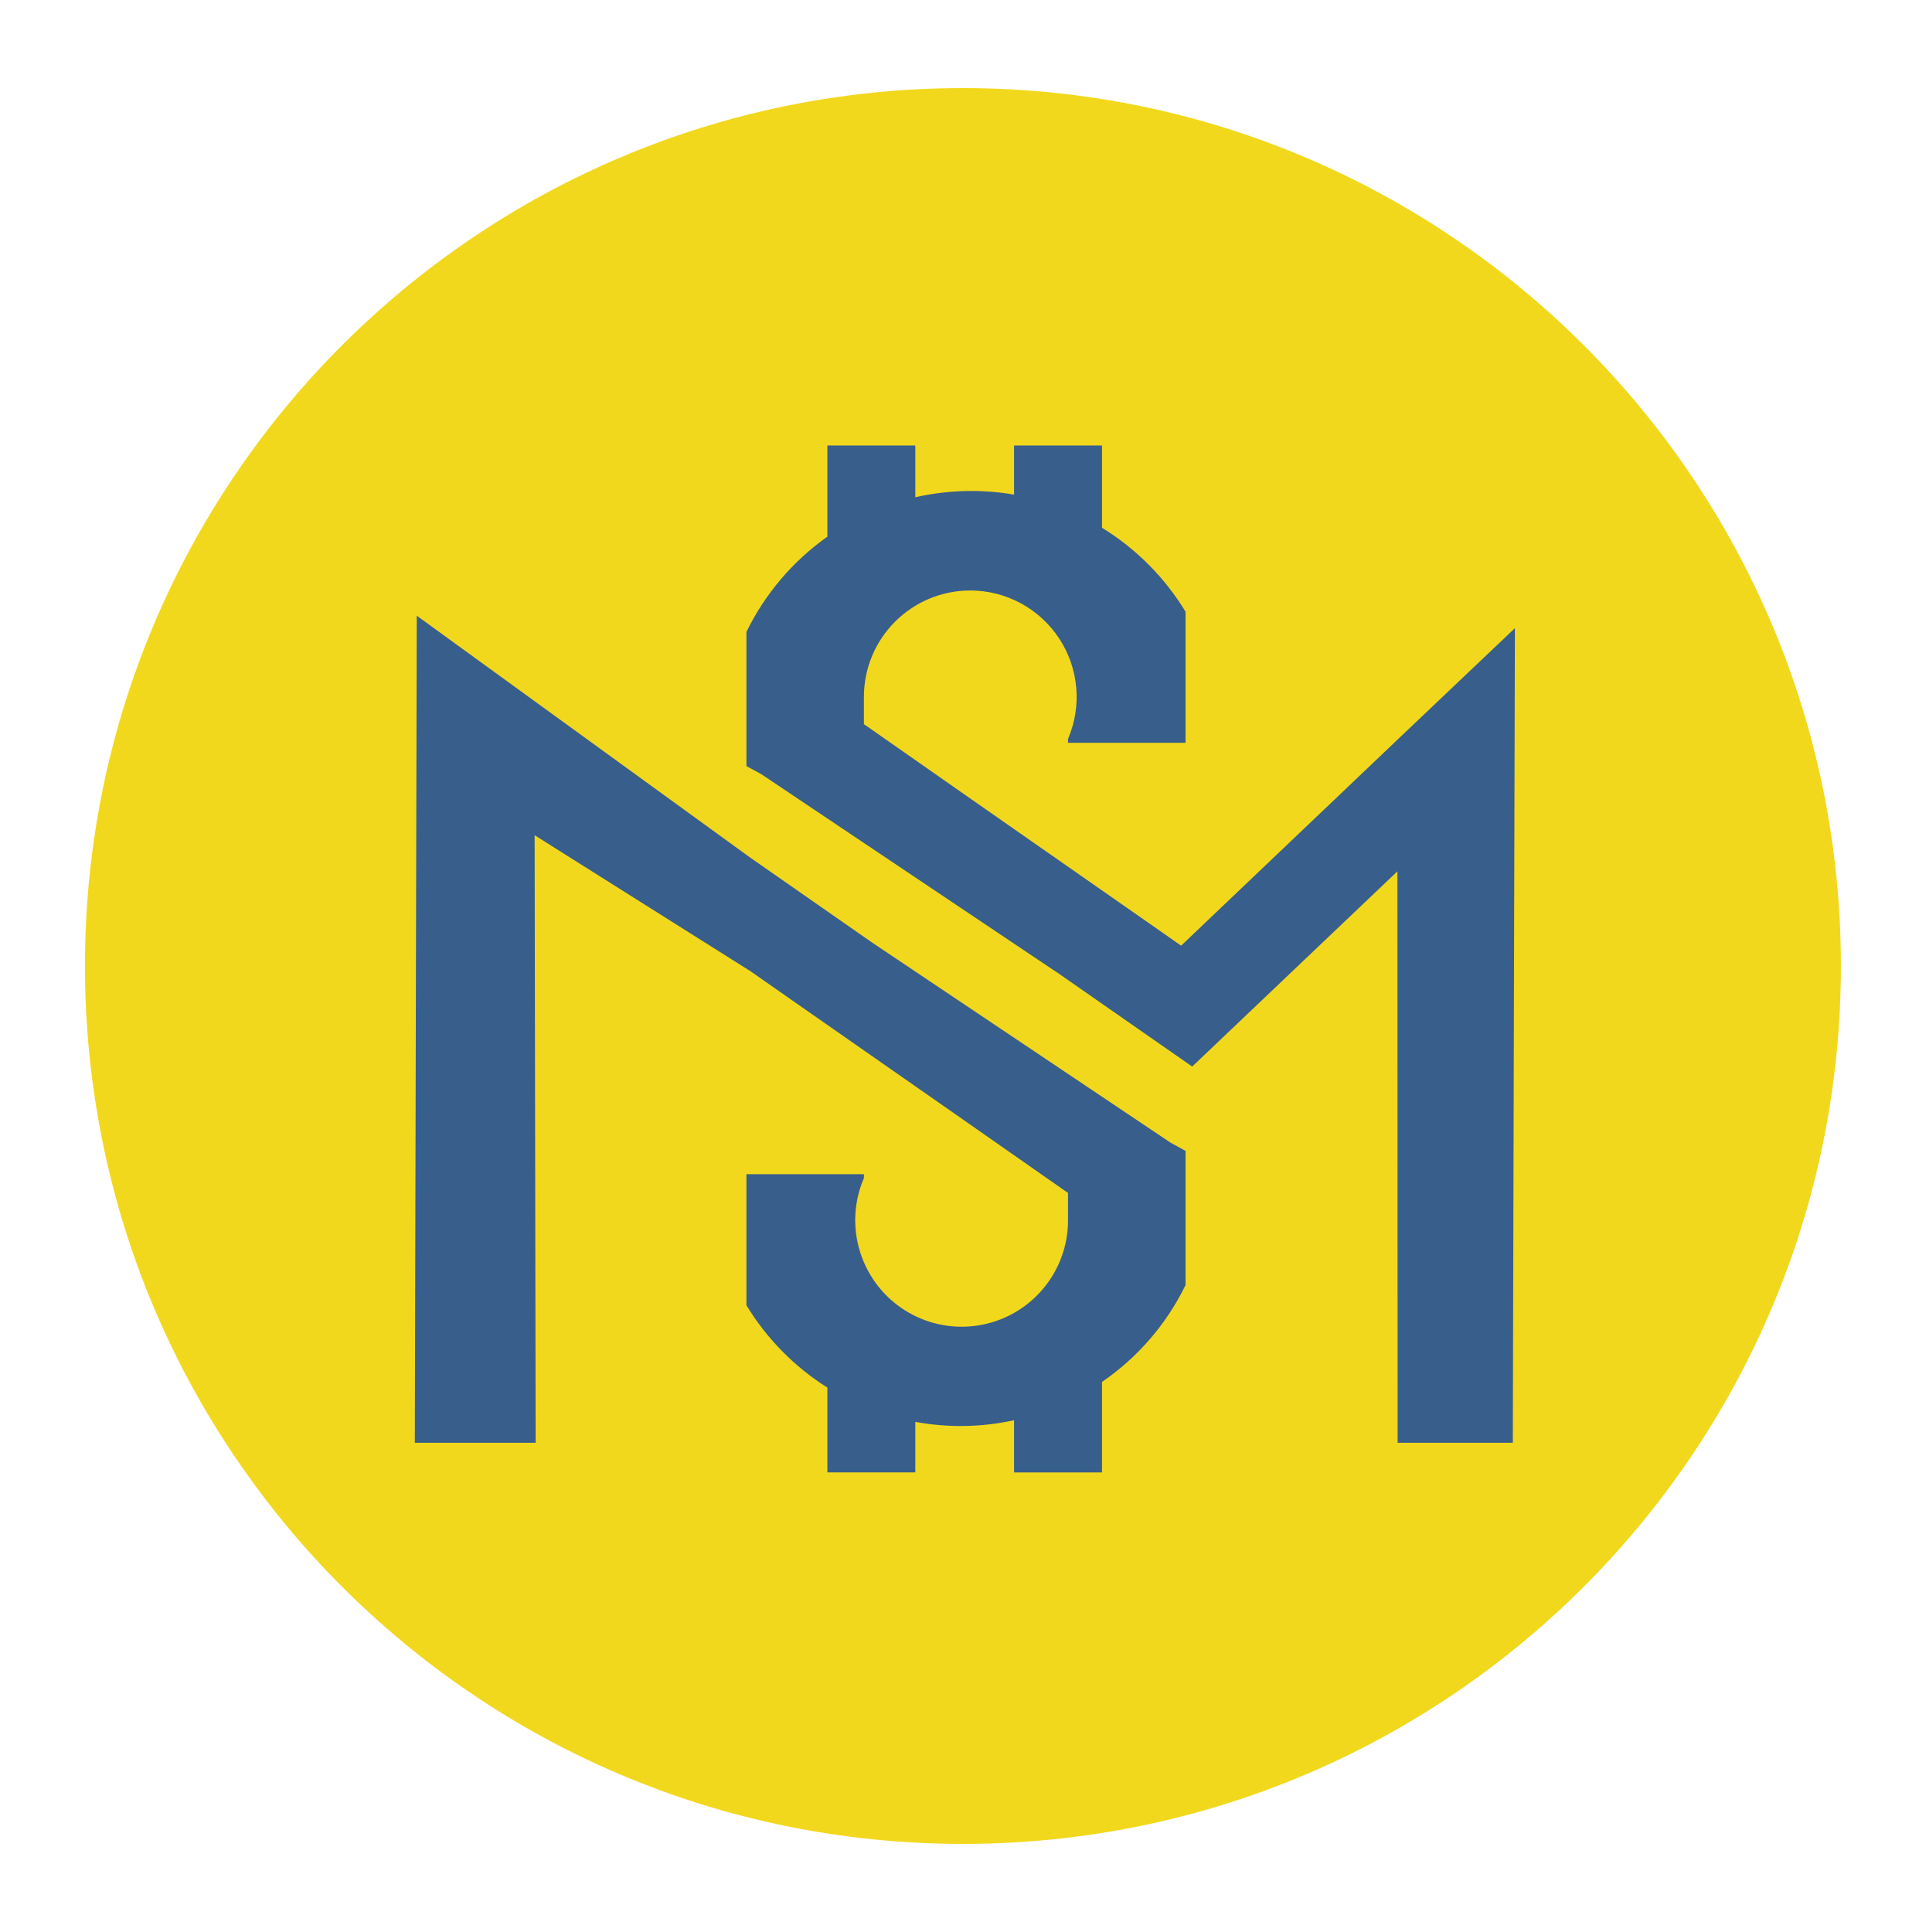
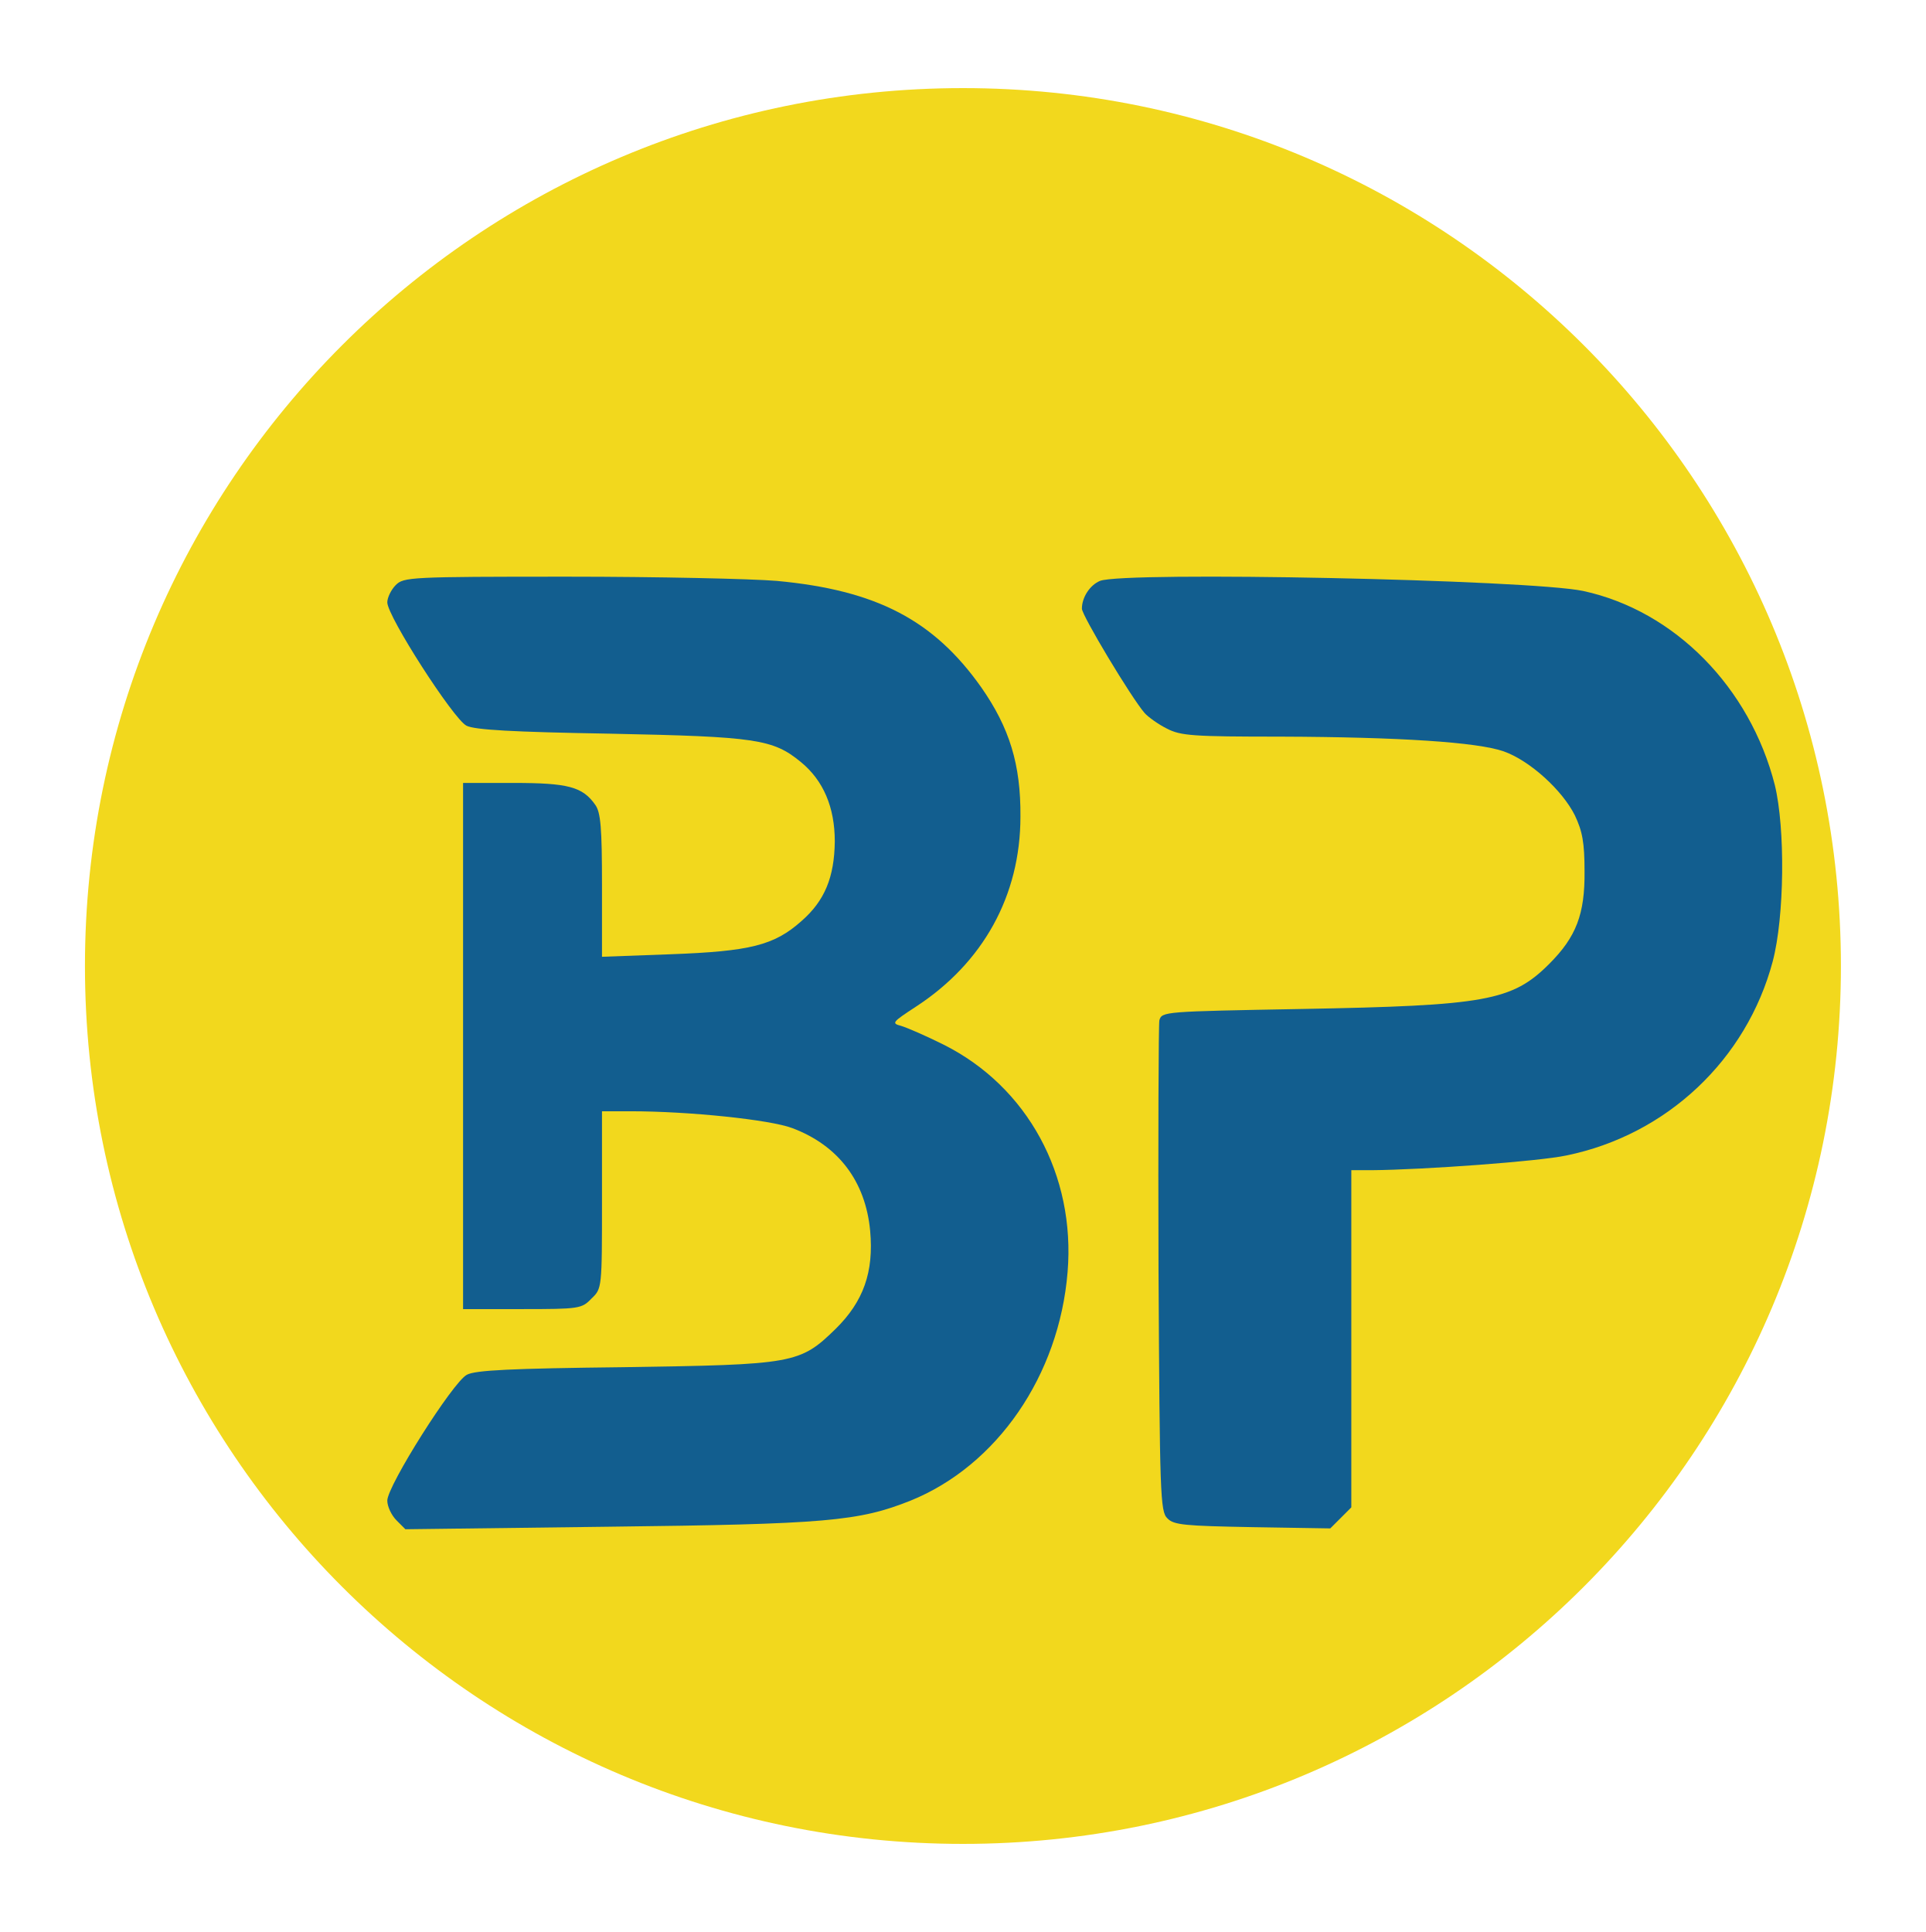
<svg xmlns="http://www.w3.org/2000/svg" id="Capa_1" data-name="Capa 1" viewBox="0 0 457.48 458.98">
  <defs>
-     <style>.cls-1{fill:#f2d81d;}.cls-2{fill:#385e8c;}</style>
+     <style>.cls-1 {
+             fill: #f2d81d;
+         }
+ 
+         .cls-2 {
+             fill: #385e8c;
+         }</style>
  </defs>
  <circle class="cls-1" cx="228.74" cy="229.49" r="208.56" />
-   <path class="cls-2" d="M359.86,149.23l-.5,193.52H332L331.95,207,283.2,253.38l-31.37-21.86-71-47.61L177.31,182V150.12a59.88,59.88,0,0,1,19.23-22.63V105.84h20.89v12.29a60.3,60.3,0,0,1,13.35-1.49,58.85,58.85,0,0,1,10.11.87V105.84h20.89v19.54a60,60,0,0,1,19.84,19.94v31.15H253.7v-.92a25.29,25.29,0,0,0-23.19-35.27,25.28,25.28,0,0,0-25.29,25.29v6.48l.77.52,26,18.18,40,27.91,8.58,6,51.32-48.87Z" />
-   <path class="cls-2" d="M281.62,273.41V305.3a59.47,59.47,0,0,1-19.84,23v21.5H240.89V337.4a59.29,59.29,0,0,1-23.46.39v12H196.54V329.65a59.8,59.8,0,0,1-19.23-19.56V278.95h27.91v.92a25.2,25.2,0,0,0,0,20,25.26,25.26,0,0,0,48.48-10v-6.48l-.77-.52-26-18.18-40-27.91-8.58-6L127,198.42l.24,144.34H98.54L99,146.27l79.09,57.38v0l29,20.22,71,47.61Z" />
+   <g transform="translate(0,500) scale(0.1,-0.1)" fill="#125E8F" stroke="none">
+     <path d="M940 3610 c-11 -11 -20 -30 -20 -41 0 -33 157 -277 188 -293 20 -10 109 -15 342 -19 346 -7 386 -13 452 -67 54 -44 81 -108 81 -189 -1 -85 -24 -141 -79 -189 -65 -58 -122 -72 -311 -79 l-163 -6 0 169 c0 137 -3 174 -16 192 -30 43 -65 52 -194 52 l-120 0 0 -625 0 -625 140 0 c136 0 142 1 165 25 25 24 25 24 25 235 l0 210 68 0 c139 0 331 -20 384 -40 109 -41 174 -126 185 -244 9 -98 -16 -168 -82 -233 -85 -83 -99 -85 -505 -91 -264 -3 -351 -7 -371 -18 -33 -17 -189 -264 -189 -299 0 -14 10 -35 22 -47 l21 -21 481 6 c519 6 596 13 719 62 205 83 353 297 373 543 19 230 -95 440 -294 540 -42 21 -88 41 -102 45 -23 6 -20 9 35 45 160 104 249 264 249 452 1 124 -26 211 -93 307 -113 160 -249 231 -486 253 -60 5 -284 10 -497 10 -375 0 -389 -1 -408 -20z" />
+     <path d="M2613 3620 c-24 -10 -43 -39 -43 -66 0 -16 117 -211 149 -248 9 -10 33 -27 53 -37 33 -17 62 -19 270 -19 282 -1 467 -13 530 -35 62 -22 139 -92 169 -152 18 -38 23 -65 23 -133 1 -102 -20 -156 -84 -220 -88 -88 -151 -99 -588 -107 -327 -6 -332 -6 -338 -27 -2 -12 -3 -278 -2 -593 3 -534 4 -574 21 -590 15 -16 41 -18 202 -21 l185 -3 25 25 25 25 0 401 0 400 48 0 c124 1 398 21 463 35 239 49 428 228 490 461 28 106 30 316 5 419 -59 232 -238 414 -455 461 -127 27 -1090 47 -1148 24z" />
+   </g>
</svg>
